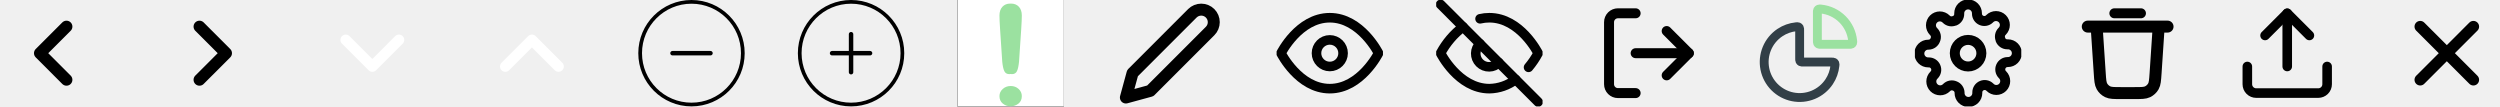
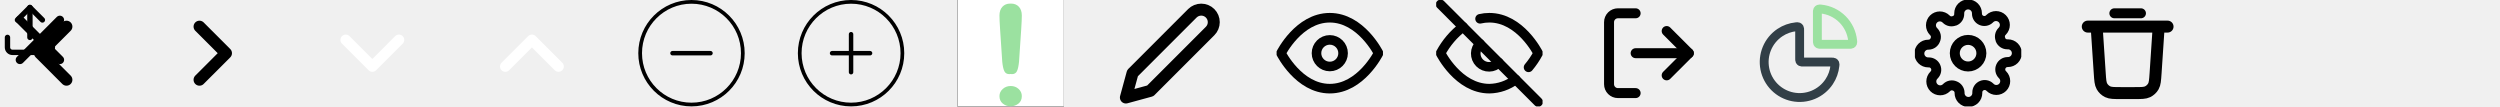
<svg xmlns="http://www.w3.org/2000/svg" version="1.1" width="752" height="32" viewBox="0 0 752 32">
  <svg id="icon-chevron-left" width="32" height="32" viewBox="0 0 32 32" x="0" y="0">
    <path fill="none" stroke-linejoin="round" stroke-linecap="round" stroke-miterlimit="4" stroke-width="3.556" stroke="#000" d="M20 24l-8-8 8-8" />
  </svg>
  <svg id="icon-chevron-right" width="32" height="32" viewBox="0 0 32 32" x="48" y="0">
    <path fill="none" stroke-linejoin="round" stroke-linecap="round" stroke-miterlimit="4" stroke-width="3.556" stroke="#000" d="M12 24l8-8-8-8" />
  </svg>
  <svg id="icon-chevron-down" width="32" height="32" viewBox="0 0 32 32" x="96" y="0">
    <path fill="none" stroke="#fff" stroke-linejoin="round" stroke-linecap="round" stroke-miterlimit="4" stroke-width="3.2" d="M8 12l8 8 8-8" />
  </svg>
  <svg id="icon-chevron-up" width="32" height="32" viewBox="0 0 32 32" x="144" y="0">
    <path fill="none" stroke="#fff" stroke-linejoin="round" stroke-linecap="round" stroke-miterlimit="4" stroke-width="3.2" d="M8 20l8-8 8 8" />
  </svg>
  <svg id="icon-minus" width="32" height="32" viewBox="0 0 32 32" x="192" y="0">
    <path fill="none" stroke-linejoin="miter" stroke-linecap="butt" stroke-miterlimit="4" stroke-width="1.116" stroke="#000" d="M16 0.558c8.528 0 15.442 6.914 15.442 15.442s-6.914 15.442-15.442 15.442c-8.528 0-15.442-6.914-15.442-15.442s6.914-15.442 15.442-15.442z" />
    <path fill="none" stroke-linejoin="round" stroke-linecap="round" stroke-miterlimit="4" stroke-width="1.339" stroke="#000" d="M10.286 16h11.429" />
  </svg>
  <svg id="icon-plus" width="32" height="32" viewBox="0 0 32 32" x="240" y="0">
    <path fill="none" stroke-linejoin="miter" stroke-linecap="butt" stroke-miterlimit="4" stroke-width="1.116" stroke="#000" d="M16 0.558c8.528 0 15.442 6.914 15.442 15.442s-6.914 15.442-15.442 15.442c-8.528 0-15.442-6.914-15.442-15.442s6.914-15.442 15.442-15.442z" />
    <path fill="none" stroke-linejoin="round" stroke-linecap="round" stroke-miterlimit="4" stroke-width="1.339" stroke="#000" d="M16 10.286v11.429" />
    <path fill="none" stroke-linejoin="round" stroke-linecap="round" stroke-miterlimit="4" stroke-width="1.339" stroke="#000" d="M10.286 16h11.429" />
  </svg>
  <svg id="icon-untitled" width="32" height="32" viewBox="0 0 32 32" x="288" y="0">
    <path fill="#1e1e1e" d="M0 0h32v32h-32v-32z" />
    <path fill="#404040" d="M-7298.909-1802.182c0-1.6 1.309-2.909 2.909-2.909h11863.273c1.6 0 2.909 1.309 2.909 2.909v5364.364c0 1.6-1.309 2.909-2.909 2.909h-11863.273c-1.6 0-2.909-1.309-2.909-2.909v-5364.364z" />
    <path fill="#fff" opacity="0.1" d="M-7296-1803.636v0zM4568.727-1802.182v5364.364h2.909v-5364.364h-2.909zM4567.273 3563.636v0zM-7297.455 3562.182v-5364.364h-2.909v5364.364h2.909zM-7296 3563.636c-0.8 0-1.455-0.655-1.455-1.455h-2.909c0 2.415 1.949 4.364 4.364 4.364v-2.909zM4568.727 3562.182c0 0.8-0.655 1.455-1.455 1.455v2.909c2.415 0 4.364-1.949 4.364-4.364h-2.909zM4567.273-1803.636c0.8 0 1.455 0.655 1.455 1.455h2.909c0-2.415-1.949-4.364-4.364-4.364v2.909zM-7296-1806.545c-2.415 0-4.364 1.949-4.364 4.364h2.909c0-0.8 0.655-1.455 1.455-1.455v-2.909z" />
    <path fill="#fff" d="M-36.364-1217.455h1294.545c12.050 0 21.818 9.768 21.818 21.818v1405.091c0 12.050-9.768 21.818-21.818 21.818h-1294.545c-12.050 0-21.818-9.768-21.818-21.818v-1405.091c0-12.050 9.768-21.818 21.818-21.818z" />
    <path fill="#9be1a0" d="M13.474 18.545c0.121 1.266 0.328 2.206 0.611 2.827 0.287 0.618 0.796 0.927 1.532 0.927 0.137 0 0.261-0.022 0.383-0.047 0.125 0.025 0.247 0.047 0.386 0.047 0.734 0 1.244-0.308 1.53-0.927 0.285-0.62 0.488-1.561 0.611-2.827l0.653-9.771c0.122-1.905 0.184-3.271 0.184-4.101 0-1.129-0.295-2.010-0.886-2.643-0.593-0.632-1.372-0.948-2.337-0.948-0.052 0-0.090 0.012-0.14 0.014-0.048-0.002-0.087-0.014-0.137-0.014-0.967 0-1.745 0.316-2.337 0.948s-0.888 1.515-0.888 2.643c0 0.83 0.060 2.196 0.184 4.101l0.652 9.77zM16.025 25.87c-0.937 0-1.733 0.295-2.394 0.886s-0.992 1.31-0.992 2.153c0 0.951 0.335 1.701 1 2.244 0.668 0.544 1.447 0.816 2.338 0.816 0.906 0 1.697-0.268 2.373-0.806 0.675-0.536 1.012-1.289 1.012-2.254 0-0.843-0.323-1.561-0.969-2.153s-1.436-0.887-2.37-0.887z" />
  </svg>
  <svg id="icon-edit-2" width="32" height="32" viewBox="0 0 32 32" x="336" y="0">
    <path fill="none" stroke-linejoin="round" stroke-linecap="round" stroke-miterlimit="4" stroke-width="3.6" stroke="#000" d="M22.666 4c0.35-0.35 0.766-0.628 1.223-0.817s0.948-0.287 1.443-0.287c0.495 0 0.986 0.098 1.443 0.287s0.873 0.467 1.224 0.817 0.628 0.766 0.817 1.223c0.19 0.458 0.287 0.948 0.287 1.443s-0.098 0.986-0.287 1.443c-0.189 0.458-0.467 0.873-0.817 1.223l-18 18-7.333 2 2-7.333 18-18z" />
  </svg>
  <svg id="icon-eye" width="32" height="32" viewBox="0 0 32 32" x="384" y="0">
    <path fill="none" stroke-linejoin="round" stroke-linecap="round" stroke-miterlimit="4" stroke-width="2.88" stroke="#000" d="M1.333 16c0 0 5.333-10.667 14.667-10.667s14.667 10.667 14.667 10.667c0 0-5.333 10.667-14.667 10.667s-14.667-10.667-14.667-10.667z" />
    <path fill="none" stroke-linejoin="round" stroke-linecap="round" stroke-miterlimit="4" stroke-width="2.88" stroke="#000" d="M16 20c2.209 0 4-1.791 4-4s-1.791-4-4-4c-2.209 0-4 1.791-4 4s1.791 4 4 4z" />
  </svg>
  <svg id="icon-eye-off" width="32" height="32" viewBox="0 0 32 32" x="432" y="0">
    <path fill="none" stroke-linejoin="round" stroke-linecap="round" stroke-miterlimit="4" stroke-width="2.88" stroke="#000" d="M23.92 23.92c-2.279 1.737-5.055 2.7-7.92 2.747-9.333 0-14.667-10.667-14.667-10.667 1.659-3.091 3.959-5.791 6.747-7.92M13.2 5.653c0.918-0.215 1.857-0.322 2.8-0.32 9.333 0 14.667 10.667 14.667 10.667-0.809 1.514-1.775 2.94-2.88 4.253M18.826 18.827c-0.366 0.393-0.808 0.708-1.298 0.927s-1.020 0.336-1.557 0.346-1.071-0.089-1.569-0.291c-0.498-0.201-0.951-0.5-1.33-0.88s-0.679-0.832-0.88-1.33c-0.201-0.498-0.3-1.032-0.29-1.569s0.127-1.067 0.346-1.557 0.534-0.932 0.927-1.298" />
    <path fill="none" stroke-linejoin="round" stroke-linecap="round" stroke-miterlimit="4" stroke-width="2.88" stroke="#000" d="M1.333 1.333l29.333 29.333" />
  </svg>
  <svg id="icon-log-out" width="32" height="32" viewBox="0 0 32 32" x="480" y="0">
    <path fill="none" stroke-linejoin="round" stroke-linecap="round" stroke-miterlimit="4" stroke-width="3" stroke="#000" d="M12 28h-5.333c-0.707 0-1.386-0.281-1.886-0.781s-0.781-1.178-0.781-1.886v-18.667c0-0.707 0.281-1.386 0.781-1.886s1.178-0.781 1.886-0.781h5.333" />
    <path fill="none" stroke-linejoin="round" stroke-linecap="round" stroke-miterlimit="4" stroke-width="3" stroke="#000" d="M21.334 22.667l6.667-6.667-6.667-6.667" />
    <path fill="none" stroke-linejoin="round" stroke-linecap="round" stroke-miterlimit="4" stroke-width="3" stroke="#000" d="M28 16h-16" />
  </svg>
  <svg id="icon-pie-chart-02" width="32" height="32" viewBox="0 0 32 32" x="528" y="0">
    <path fill="none" stroke="#323f47" stroke-linejoin="round" stroke-linecap="round" stroke-miterlimit="4" stroke-width="2.667" d="M22.933 18.667c0.369 0 0.554 0 0.704 0.082 0.123 0.068 0.238 0.195 0.293 0.324 0.067 0.157 0.050 0.324 0.016 0.659-0.174 1.733-0.77 3.404-1.744 4.861-1.172 1.754-2.838 3.121-4.787 3.929s-4.094 1.019-6.163 0.607c-2.069-0.412-3.97-1.428-5.462-2.919s-2.508-3.392-2.919-5.461c-0.412-2.069-0.2-4.214 0.607-6.163s2.175-3.615 3.929-4.787c1.457-0.974 3.128-1.57 4.861-1.744 0.334-0.034 0.502-0.050 0.659 0.016 0.13 0.055 0.257 0.17 0.324 0.293 0.082 0.15 0.082 0.334 0.082 0.704v8.533c0 0.373 0 0.56 0.073 0.703 0.064 0.125 0.166 0.227 0.291 0.291 0.143 0.073 0.329 0.073 0.703 0.073h8.533z" />
    <path fill="none" stroke="#9be1a0" stroke-linejoin="round" stroke-linecap="round" stroke-miterlimit="4" stroke-width="2.667" d="M18.667 3.733c0-0.369 0-0.554 0.082-0.704 0.068-0.123 0.195-0.238 0.324-0.293 0.157-0.067 0.324-0.050 0.659-0.016 2.438 0.245 4.73 1.323 6.478 3.071s2.826 4.040 3.071 6.478c0.033 0.334 0.050 0.502-0.016 0.659-0.055 0.13-0.17 0.257-0.293 0.324-0.15 0.082-0.334 0.082-0.704 0.082h-8.533c-0.373 0-0.56 0-0.703-0.073-0.125-0.064-0.227-0.166-0.291-0.291-0.073-0.143-0.073-0.329-0.073-0.703v-8.533z" />
  </svg>
  <svg id="icon-settings" width="32" height="32" viewBox="0 0 32 32" x="576" y="0">
    <path fill="none" stroke-linejoin="round" stroke-linecap="round" stroke-miterlimit="4" stroke-width="3" stroke="#000" d="M16 20c2.209 0 4-1.791 4-4s-1.791-4-4-4c-2.209 0-4 1.791-4 4s1.791 4 4 4z" />
    <path fill="none" stroke-linejoin="round" stroke-linecap="round" stroke-miterlimit="4" stroke-width="3" stroke="#000" d="M25.867 20c-0.178 0.402-0.231 0.848-0.152 1.281s0.285 0.832 0.592 1.146l0.080 0.080c0.248 0.248 0.445 0.542 0.579 0.865s0.203 0.671 0.203 1.021c0 0.35-0.069 0.697-0.203 1.021s-0.331 0.618-0.579 0.865c-0.248 0.248-0.542 0.445-0.866 0.579s-0.671 0.203-1.021 0.203c-0.35 0-0.697-0.069-1.021-0.203s-0.618-0.331-0.865-0.579l-0.080-0.080c-0.314-0.307-0.713-0.514-1.146-0.592s-0.879-0.025-1.281 0.152c-0.394 0.169-0.731 0.45-0.968 0.807s-0.364 0.777-0.366 1.206v0.227c0 0.707-0.281 1.386-0.781 1.886s-1.178 0.781-1.886 0.781-1.386-0.281-1.886-0.781c-0.5-0.5-0.781-1.178-0.781-1.886v-0.12c-0.010-0.441-0.153-0.869-0.41-1.228s-0.616-0.633-1.030-0.785c-0.402-0.178-0.848-0.231-1.281-0.152s-0.832 0.285-1.146 0.592l-0.080 0.080c-0.248 0.248-0.542 0.445-0.865 0.579s-0.671 0.203-1.021 0.203c-0.35 0-0.697-0.069-1.021-0.203s-0.618-0.331-0.865-0.579c-0.248-0.248-0.445-0.542-0.579-0.866s-0.203-0.671-0.203-1.021c0-0.35 0.069-0.697 0.203-1.021s0.331-0.618 0.579-0.865l0.080-0.080c0.307-0.314 0.514-0.713 0.592-1.146s0.025-0.879-0.152-1.281c-0.169-0.394-0.45-0.731-0.807-0.968s-0.777-0.364-1.206-0.366h-0.227c-0.707 0-1.386-0.281-1.886-0.781s-0.781-1.178-0.781-1.886c0-0.707 0.281-1.386 0.781-1.886s1.178-0.781 1.886-0.781h0.12c0.441-0.010 0.869-0.153 1.228-0.41s0.633-0.616 0.785-1.030c0.178-0.402 0.23-0.848 0.152-1.281s-0.285-0.832-0.592-1.146l-0.080-0.080c-0.248-0.248-0.445-0.542-0.579-0.866s-0.203-0.671-0.203-1.021c0-0.35 0.069-0.697 0.203-1.021s0.331-0.618 0.579-0.865c0.248-0.248 0.542-0.445 0.865-0.579s0.671-0.203 1.021-0.203c0.35 0 0.697 0.069 1.021 0.203s0.618 0.331 0.866 0.579l0.080 0.080c0.314 0.307 0.713 0.514 1.146 0.592s0.879 0.025 1.281-0.152h0.107c0.394-0.169 0.731-0.45 0.968-0.807s0.364-0.777 0.366-1.206v-0.227c0-0.707 0.281-1.386 0.781-1.886s1.178-0.781 1.886-0.781c0.707 0 1.386 0.281 1.886 0.781s0.781 1.178 0.781 1.886v0.12c0.002 0.429 0.129 0.848 0.366 1.206s0.573 0.638 0.968 0.807c0.402 0.177 0.848 0.23 1.281 0.152s0.832-0.285 1.146-0.592l0.080-0.080c0.248-0.248 0.542-0.445 0.865-0.579s0.671-0.203 1.021-0.203c0.35 0 0.697 0.069 1.021 0.203s0.618 0.331 0.865 0.579c0.248 0.248 0.445 0.542 0.579 0.865s0.203 0.671 0.203 1.021c0 0.35-0.069 0.697-0.203 1.021s-0.331 0.618-0.579 0.865l-0.080 0.080c-0.307 0.314-0.514 0.713-0.592 1.146s-0.025 0.879 0.152 1.281v0.107c0.169 0.394 0.45 0.731 0.807 0.968s0.777 0.364 1.206 0.366h0.227c0.707 0 1.386 0.281 1.886 0.781s0.781 1.178 0.781 1.886-0.281 1.386-0.781 1.886c-0.5 0.5-1.178 0.781-1.886 0.781h-0.12c-0.429 0.002-0.848 0.129-1.206 0.366s-0.638 0.573-0.807 0.968z" />
  </svg>
  <svg id="icon-trash-04" width="32" height="32" viewBox="0 0 32 32" x="624" y="0">
    <path fill="none" stroke-linejoin="round" stroke-linecap="round" stroke-miterlimit="4" stroke-width="3" stroke="#000" d="M12 4h8" />
    <path fill="none" stroke-linejoin="round" stroke-linecap="round" stroke-miterlimit="4" stroke-width="3.6" stroke="#000" d="M4 8h24M25.333 8l-0.935 14.026c-0.14 2.104-0.21 3.156-0.665 3.954-0.4 0.702-1.004 1.267-1.731 1.62-0.826 0.4-1.881 0.4-3.99 0.4h-4.025c-2.109 0-3.163 0-3.99-0.4-0.727-0.353-1.331-0.917-1.731-1.62-0.455-0.798-0.525-1.85-0.665-3.954l-0.935-14.026" />
  </svg>
-   <svg id="icon-upload" width="32" height="32" viewBox="0 0 32 32" x="672" y="0">
+   <svg id="icon-upload" width="18" height="18" viewBox="0 0 32 32">
    <path fill="none" stroke-linejoin="round" stroke-linecap="round" stroke-miterlimit="4" stroke-width="2.88" stroke="#000" d="M28 20v5.333c0 0.707-0.281 1.386-0.781 1.886s-1.178 0.781-1.886 0.781h-18.667c-0.707 0-1.386-0.281-1.886-0.781s-0.781-1.178-0.781-1.886v-5.333" />
    <path fill="none" stroke-linejoin="round" stroke-linecap="round" stroke-miterlimit="4" stroke-width="2.88" stroke="#000" d="M22.666 10.667l-6.667-6.667-6.667 6.667" />
    <path fill="none" stroke-linejoin="round" stroke-linecap="round" stroke-miterlimit="4" stroke-width="2.88" stroke="#000" d="M16 4v16" />
  </svg>
-   <svg id="icon-x" width="32" height="32" viewBox="0 0 32 32" x="720" y="0">
+   <svg id="icon-x" width="24" height="24" viewBox="0 0 32 32">
    <path fill="none" stroke-linejoin="round" stroke-linecap="round" stroke-miterlimit="4" stroke-width="3.429" stroke="#000" d="M24 8l-16 16" />
    <path fill="none" stroke-linejoin="round" stroke-linecap="round" stroke-miterlimit="4" stroke-width="3.429" stroke="#000" d="M8 8l16 16" />
  </svg>
</svg>
